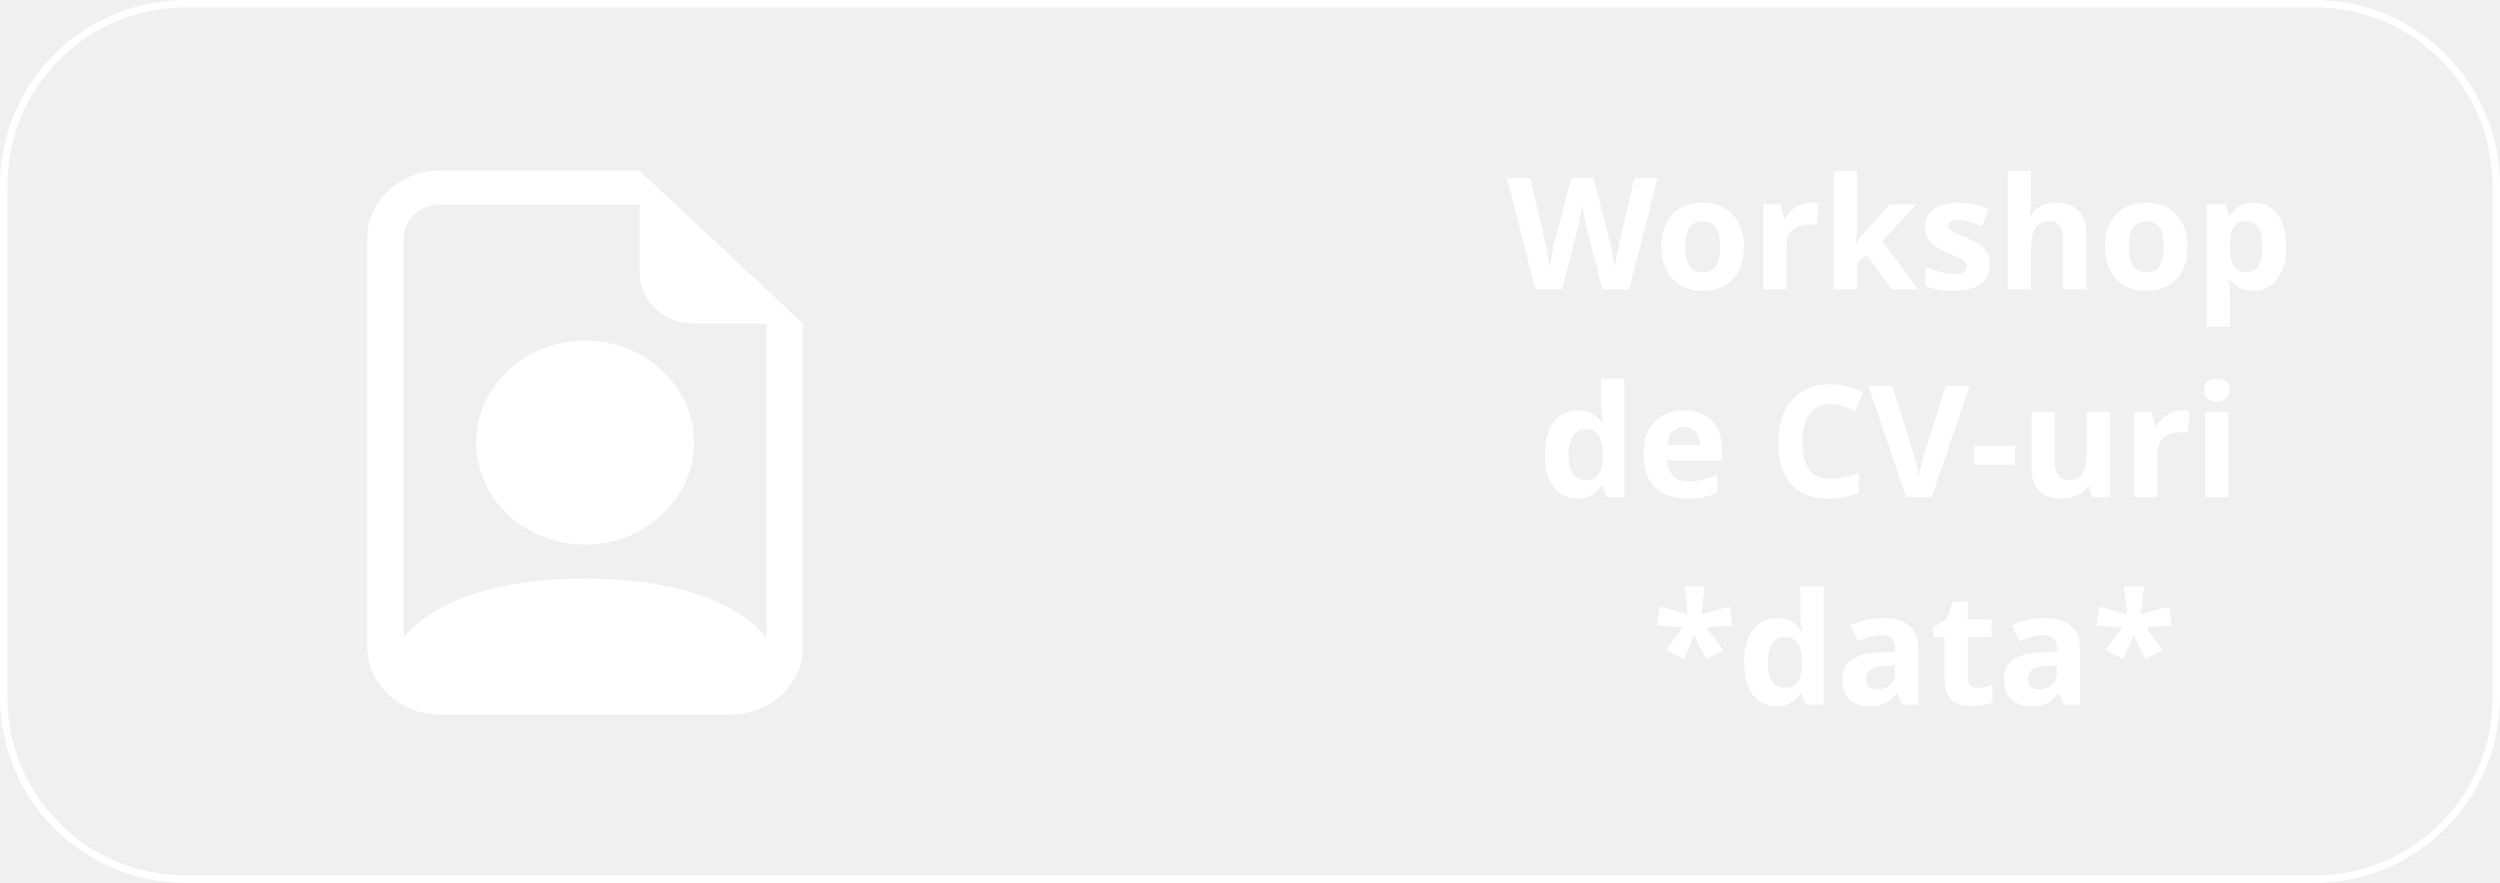
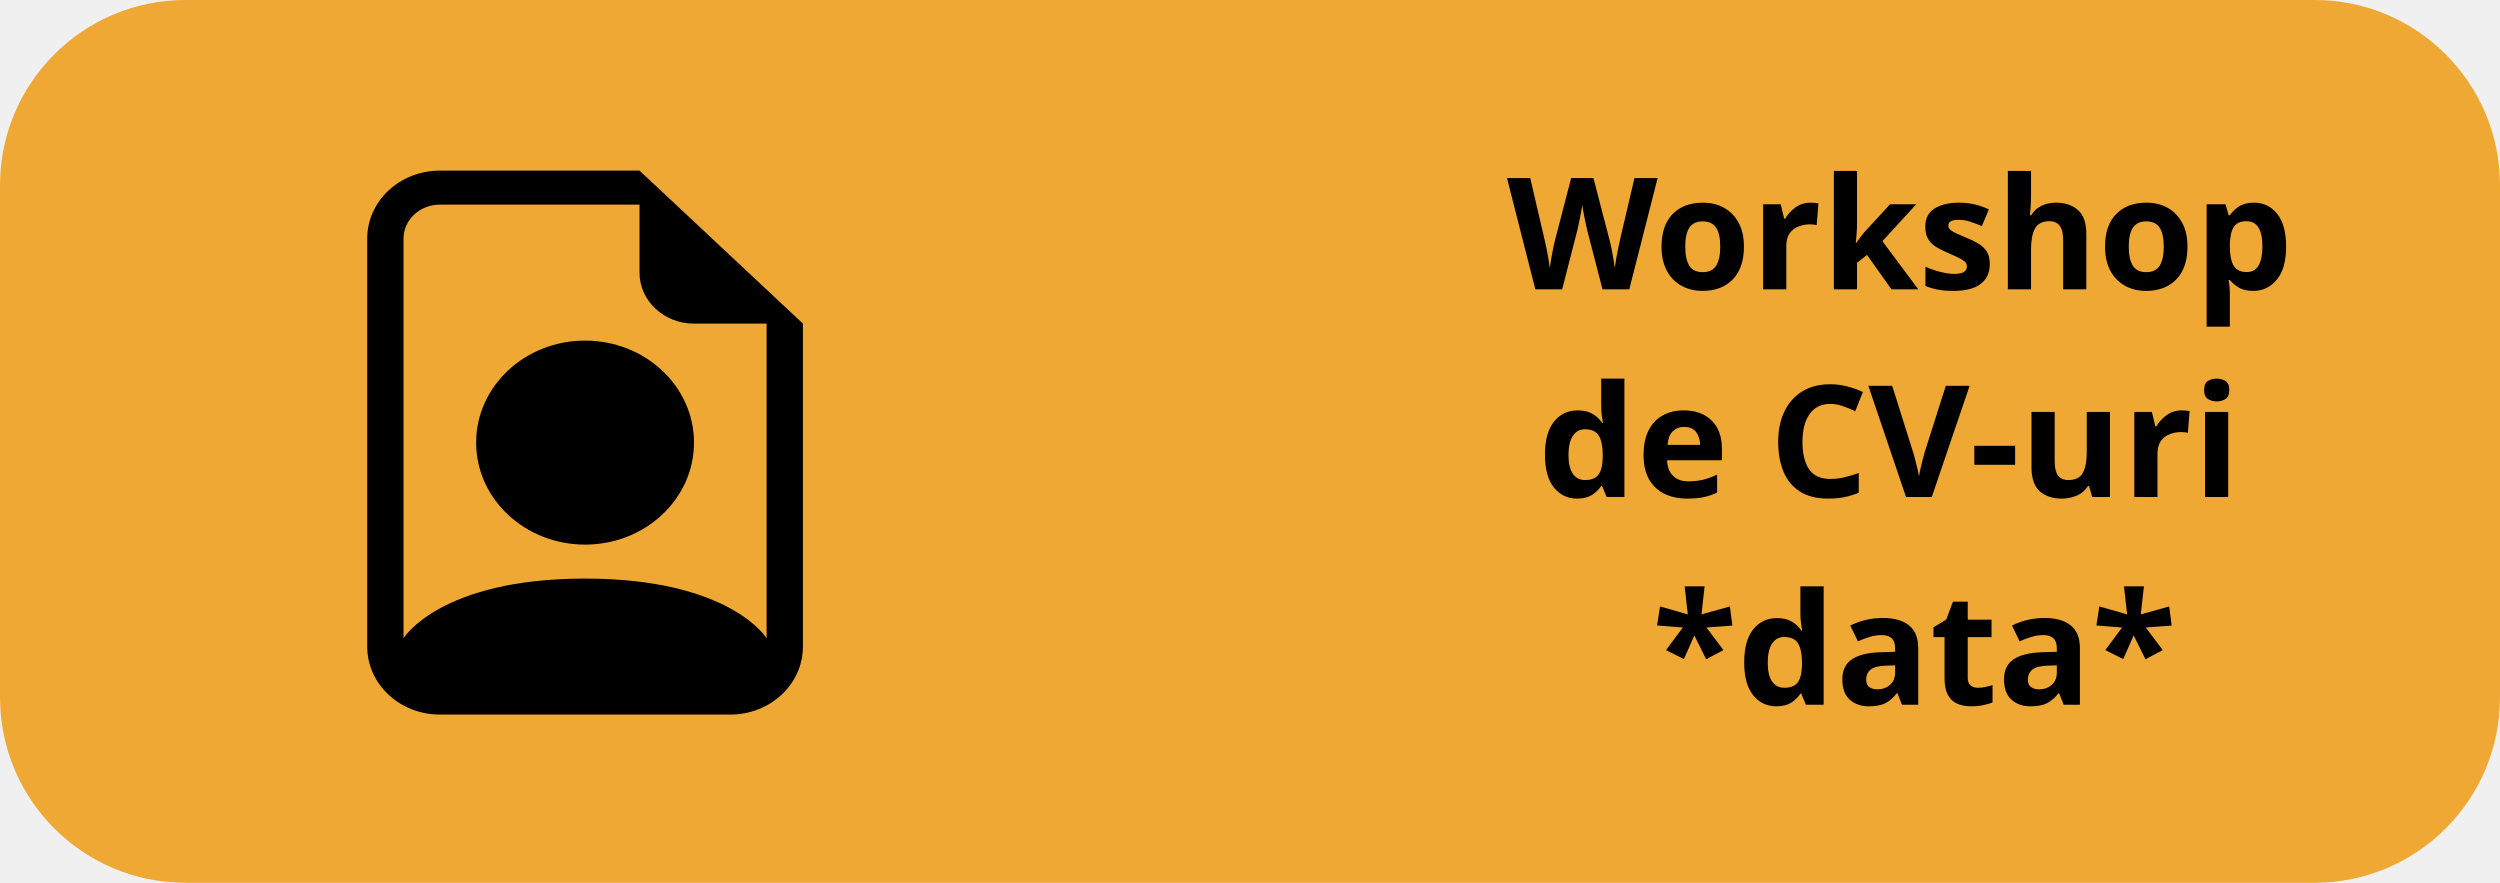
<svg xmlns="http://www.w3.org/2000/svg" width="674" height="238" viewBox="0 0 674 238">
-   <g id="Group_172" data-name="Group 172" transform="translate(-2038 -1743)">
-     <g id="Group_171" data-name="Group 171">
-       <g id="Rectangle_9" data-name="Rectangle 9" transform="translate(2038 1743)" fill="rgba(182,150,107,0)" stroke="#fff" stroke-width="2">
-         <rect width="674" height="238" rx="50" stroke="none" />
-         <rect x="1" y="1" width="672" height="236" rx="49" fill="none" />
-       </g>
-       <text id="Workshop_de_CV-uri_data_" data-name="Workshop de CV-uri *data*" transform="translate(2419 1776)" fill="#fff" font-size="42" font-family="SegoeUI-Bold, Segoe UI" font-weight="700">
-         <tspan x="25.284" y="45">Workshop </tspan>
-         <tspan x="33.63" y="101">de CV-uri</tspan>
-         <tspan x="64.454" y="157">*data*</tspan>
-       </text>
-       <g id="file-earmark-person" transform="translate(2135 1789)">
-         <path id="Path_211" data-name="Path 211" d="M63.734,32.5c0,15.186-13.148,27.5-29.367,27.5S5,47.682,5,32.5,18.148,5,34.367,5,63.734,17.31,63.734,32.5Z" transform="translate(26.367 40.827)" fill="#fff" />
-         <path id="Path_212" data-name="Path 212" d="M119.467,128.315V41.244L75.417,0H21.578C10.765,0,2,8.207,2,18.331V128.315c0,10.124,8.765,18.331,19.578,18.331H99.889C110.7,146.646,119.467,138.439,119.467,128.315ZM75.417,27.5c0,7.593,6.574,13.748,14.683,13.748h19.578V126.07s-9.789-16.085-48.945-16.085S11.789,126.07,11.789,126.07V18.331c0-5.062,4.383-9.165,9.789-9.165H75.417Z" transform="translate(0)" fill="#fff" />
+   <g id="im2" transform="translate(-2038 -1743)">
+     <g id="Group_172" data-name="Group 172">
+       <g id="Group_171" data-name="Group 171">
+         <rect id="Rectangle_9" data-name="Rectangle 9" width="674" height="238" rx="50" transform="translate(2038 1743)" fill="#efa834" />
+         <text id="Workshop_de_CV-uri_data_" data-name="Workshop de CV-uri *data*" transform="translate(2419 1776)" font-size="42" font-family="Segoe UI Variable Text" font-weight="700">
+           <tspan x="25.284" y="45">Workshop </tspan>
+           <tspan x="33.63" y="101">de CV-uri</tspan>
+           <tspan x="64.454" y="157">*data*</tspan>
+         </text>
+         <g id="file-earmark-person" transform="translate(2135 1789)">
+           <path id="Path_211" data-name="Path 211" d="M63.734,32.5c0,15.186-13.148,27.5-29.367,27.5S5,47.682,5,32.5,18.148,5,34.367,5,63.734,17.31,63.734,32.5Z" transform="translate(26.367 40.827)" />
+           <path id="Path_212" data-name="Path 212" d="M119.467,128.315V41.244L75.417,0H21.578C10.765,0,2,8.207,2,18.331V128.315c0,10.124,8.765,18.331,19.578,18.331H99.889C110.7,146.646,119.467,138.439,119.467,128.315ZM75.417,27.5c0,7.593,6.574,13.748,14.683,13.748h19.578V126.07s-9.789-16.085-48.945-16.085S11.789,126.07,11.789,126.07V18.331c0-5.062,4.383-9.165,9.789-9.165H75.417Z" transform="translate(0)" />
+         </g>
      </g>
    </g>
  </g>
</svg>
